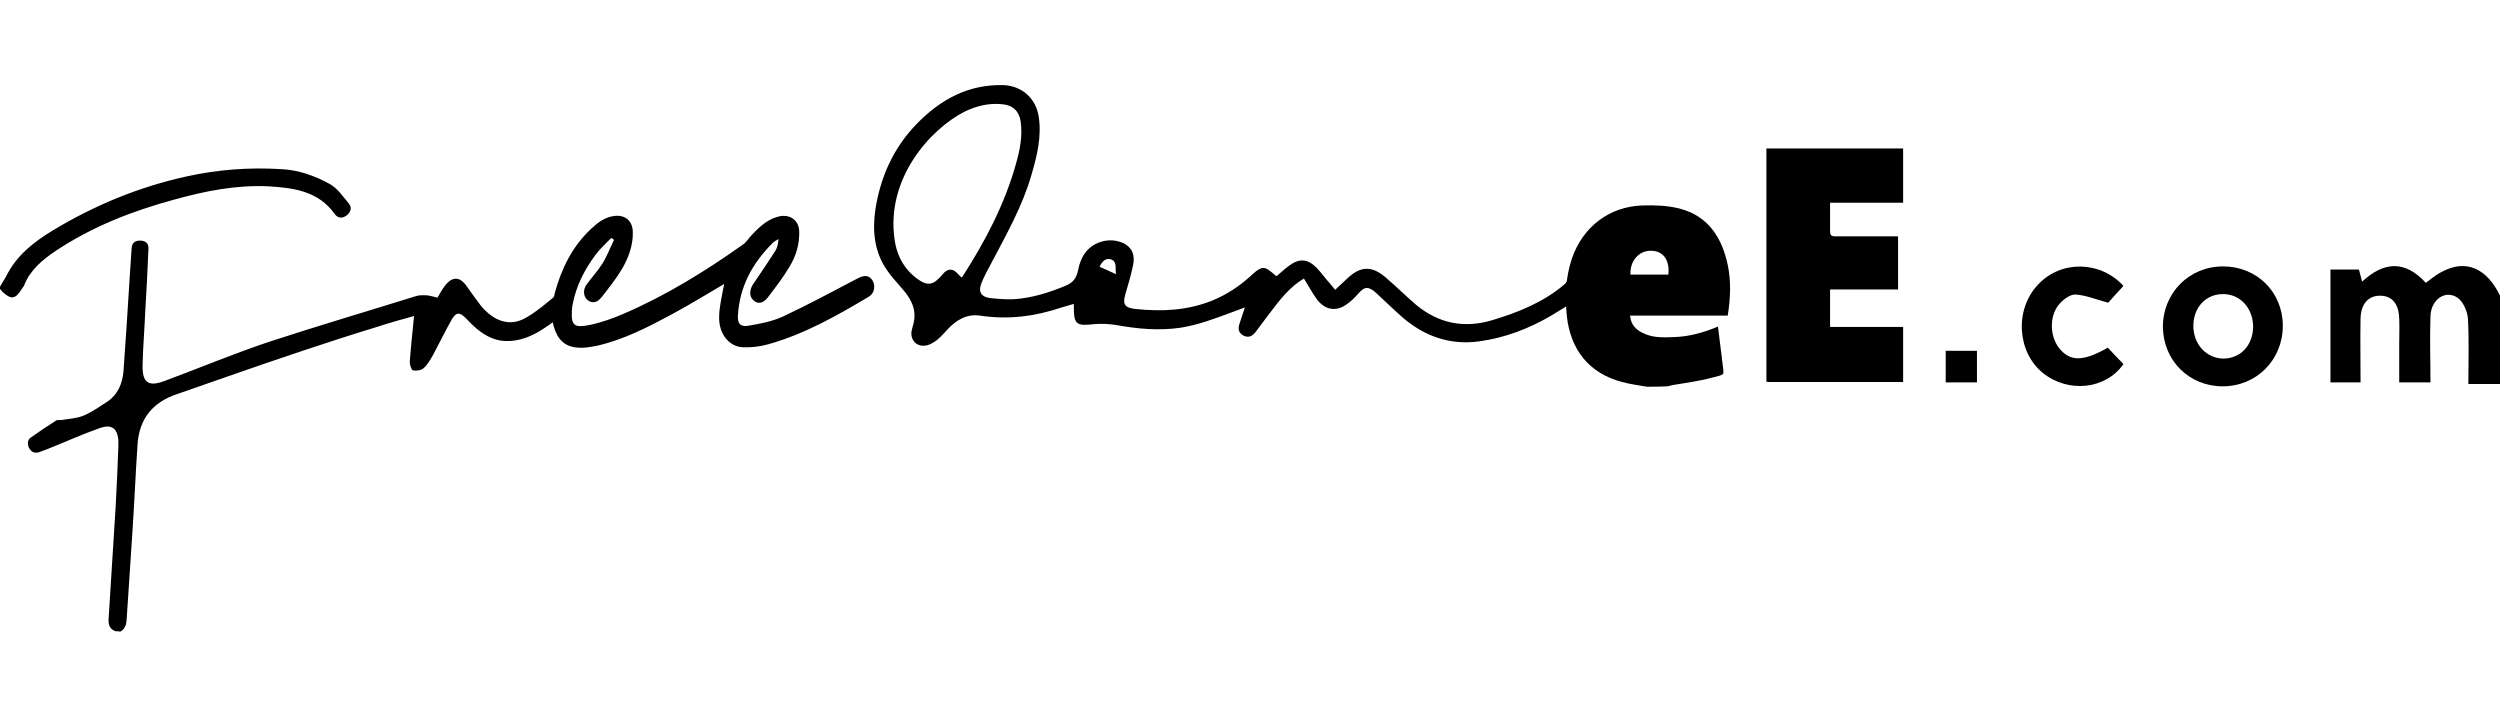
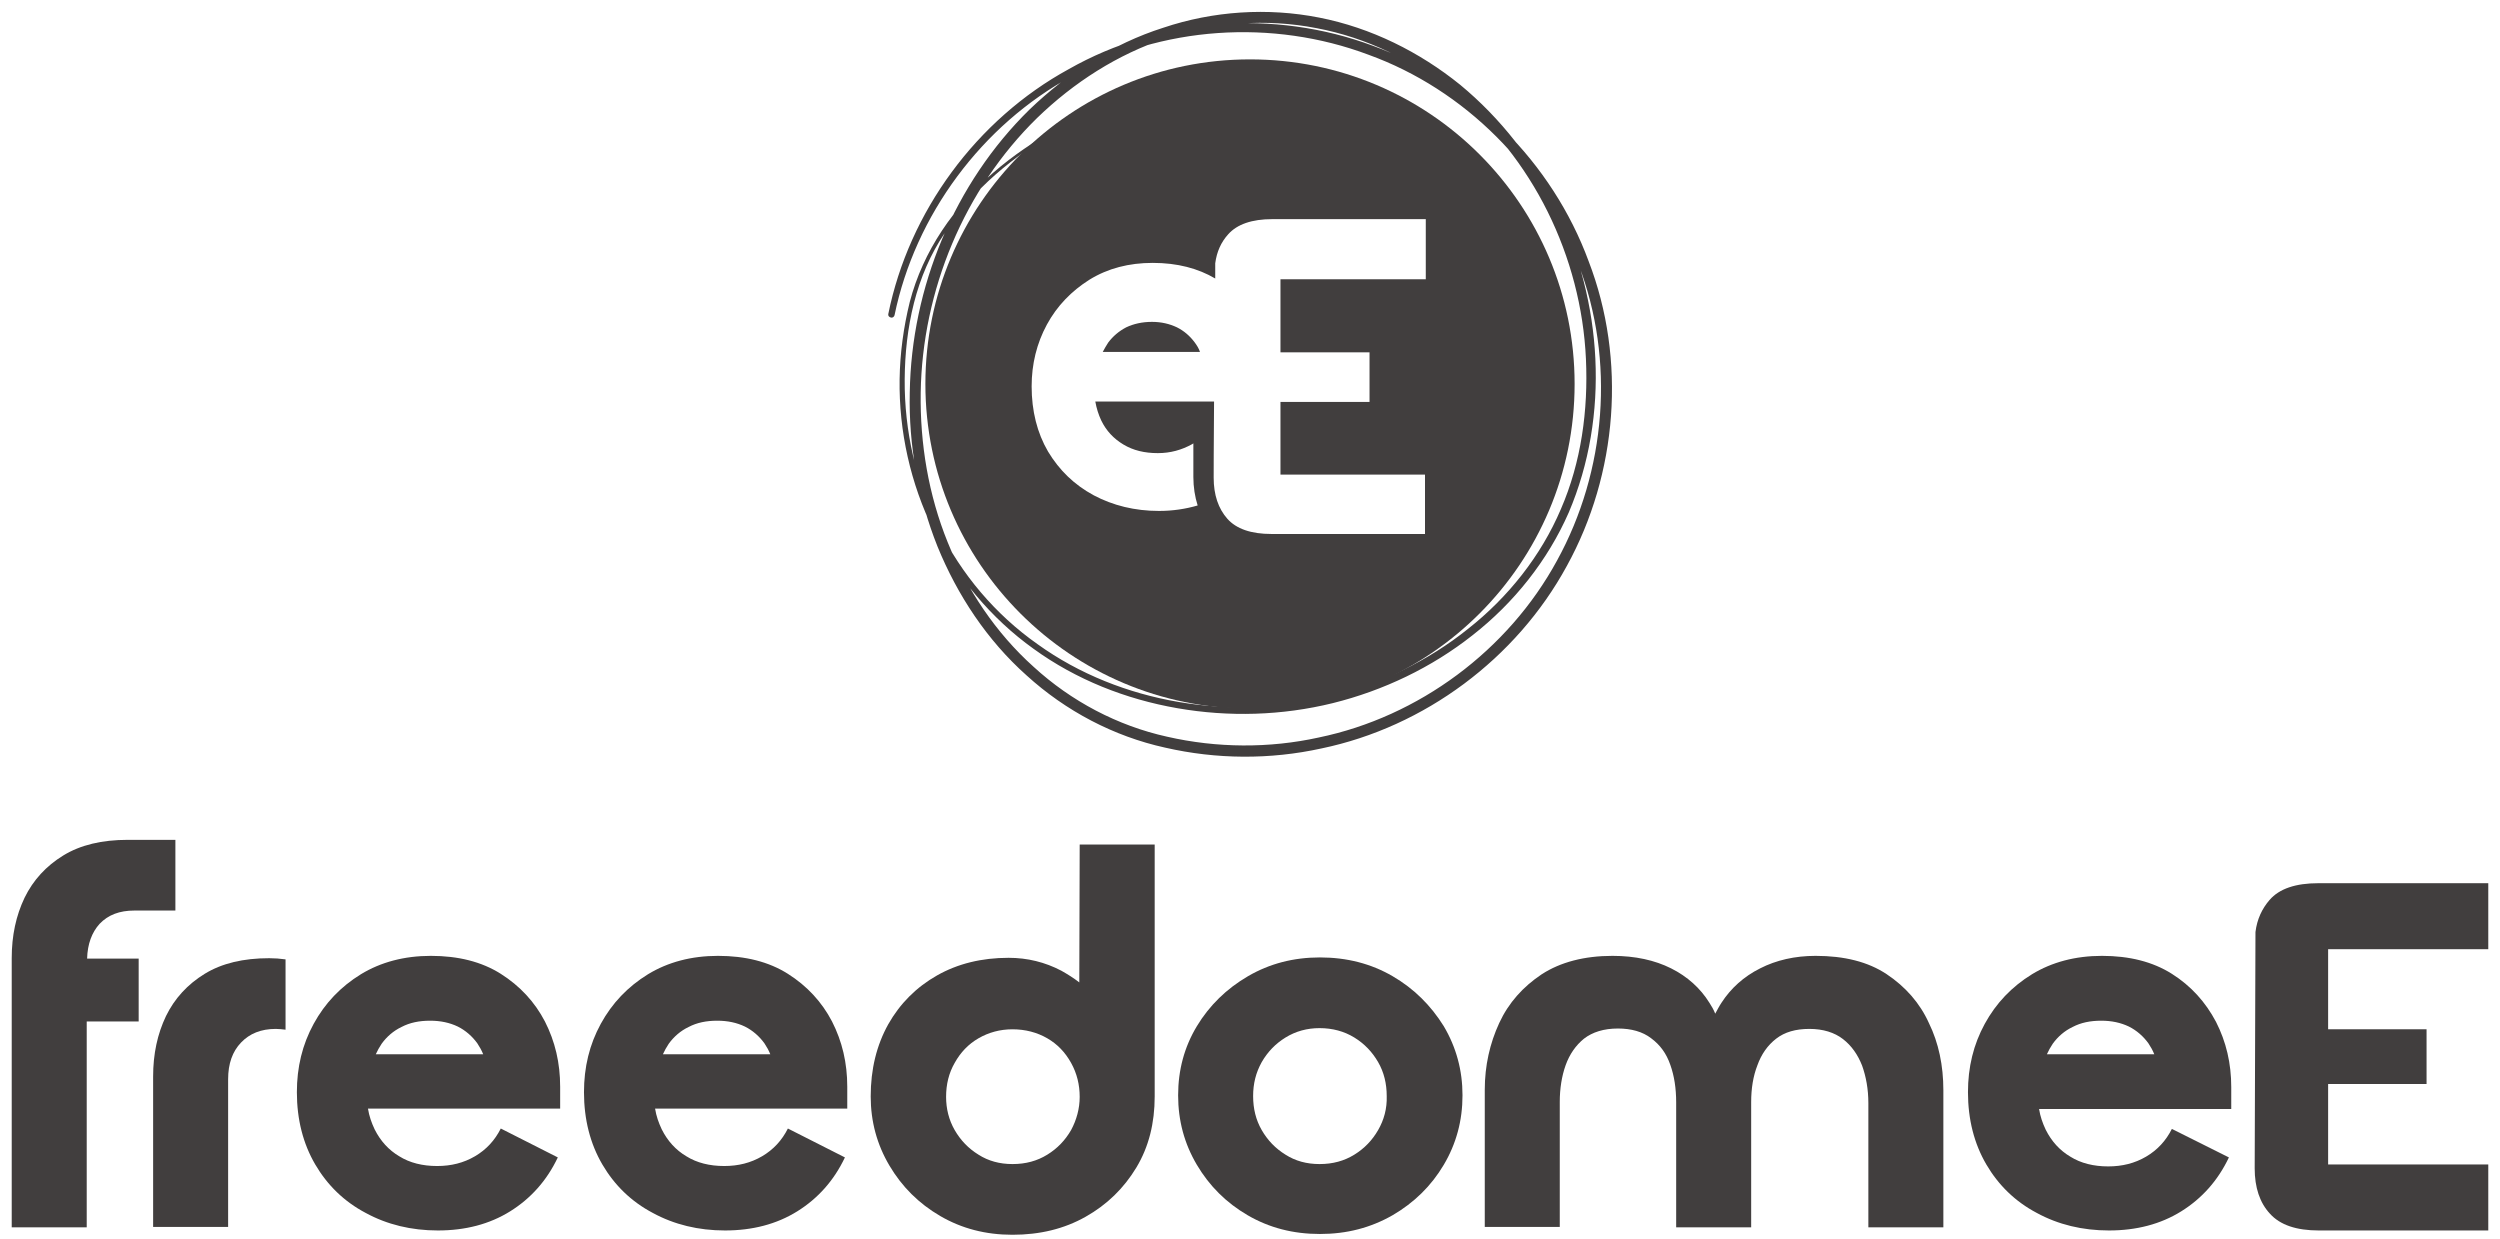
- <svg xmlns="http://www.w3.org/2000/svg" version="1.1" id="logotipoFreedomeE" x="0px" y="0px" viewBox="0 0 640 183.5" style="enable-background:new 0 0 640 183.5;" xml:space="preserve">
-   <path d="M640,98.3c-2.6,0-5.1,0-8.1,0c0-5.8,0.2-11.2-0.1-16.6c-0.1-1.9-1.2-4.5-2.7-5.5c-3.1-2.1-6.8,0.5-6.9,4.8  c-0.2,5.5,0,11,0,16.9c-2.6,0-5,0-8,0c0-3.1,0-6.4,0-9.7c0-2.2,0.1-4.4,0-6.6c-0.1-3.8-1.8-5.8-4.7-5.9c-3.1-0.1-5.1,2-5.2,5.8  c-0.1,5.4,0,10.8,0,16.4c-2.7,0-5.1,0-7.7,0c0-9.6,0-19.1,0-28.9c2.4,0,4.7,0,7.3,0c0.2,0.9,0.5,1.9,0.8,3.1  c5.5-5.1,10.9-5.6,16.3,0.3c1.3-0.9,2.6-2.1,4.1-2.8c6.2-3.4,11.7-0.9,15.1,6.5C640,83.5,640,90.9,640,98.3z" />
-   <path d="M584.4,83.4c0,8.7-6.7,15.5-15.4,15.5c-8.6,0-15.2-6.6-15.3-15.2c0-8.7,6.7-15.5,15.4-15.5  C577.8,68.2,584.4,74.8,584.4,83.4z M576.8,83.5c-0.1-4.8-3.5-8.4-8-8.2c-4.2,0.1-7.3,3.5-7.3,8.1c0,4.8,3.4,8.4,7.8,8.4  C573.7,91.7,576.8,88.3,576.8,83.5z" />
-   <path d="M543.6,73.2c-1.6,1.7-3,3.3-3.9,4.3c-3-0.8-5.6-1.9-8.3-2.1c-1.3-0.1-3,1.1-4,2.2c-2.8,2.9-2.8,8.4-0.2,11.6  c2.8,3.4,6.1,3.4,12.4-0.2c1.3,1.4,2.6,2.8,4,4.2c-4.5,6.5-14.1,7.5-20.6,2.3c-6.7-5.4-7.3-16.4-1.2-22.7  C527.6,66.6,537.7,66.7,543.6,73.2z" />
-   <path d="M506.1,89.8c0,2.7,0,5.3,0,8.1c-2.7,0-5.2,0-8,0c0-2.6,0-5.2,0-8.1C500.6,89.8,503.2,89.8,506.1,89.8z" />
-   <path d="M487.2,97.8c-11.5,0-23.1,0-34.6,0c-0.1,0-0.2-0.1-0.4-0.1c0-19.8,0-39.7,0-59.7c11.7,0,23.4,0,35,0c0,4.6,0,9.2,0,13.9  c-6.2,0-12.4,0-18.7,0c0,2.6,0,5,0,7.3c0,1,0.3,1.3,1.3,1.3c4.3,0,8.6,0,12.9,0c1.1,0,2.1,0,3.2,0c0,4.6,0,9,0,13.6  c-5.9,0-11.6,0-17.4,0c0,3.3,0,6.3,0,9.6c6.3,0,12.5,0,18.7,0C487.2,88.3,487.2,93,487.2,97.8z" />
-   <path d="M421.6,99c-2.1-0.4-4.2-0.6-6.3-1.2c-8.5-2.2-13.3-8.3-14.2-17c-0.5-5-0.3-9.8,1.3-14.6c2.8-8.1,9.5-13.3,18-13.6  c3.2-0.1,6.5,0,9.6,0.8c7.3,1.9,10.8,7.4,12.3,14.4c0.9,4.3,0.7,8.6,0,13c-8.3,0-16.6,0-25,0c0.2,2.4,1.6,3.7,3.4,4.5  c2.4,1.2,5.1,1.1,7.7,1c3.9-0.1,7.6-1.1,11.4-2.7c0.3,2.7,0.7,5.4,1,8c0,0.3,0,0.6,0.1,0.9c0.4,3.9,1,3.2-2.7,4.2  c-3.3,0.9-6.7,1.3-10.1,1.9c-0.4,0.1-0.8,0.2-1.2,0.3C425.1,99,423.4,99,421.6,99z M417.4,70.3c3.2,0,6.5,0,9.7,0  c0.4-3.8-1.4-6.1-4.4-6.1C419.6,64.1,417.2,66.8,417.4,70.3z" />
-   <path d="M326.8,70.7c1.1-0.9,2-1.8,3.1-2.6c2.6-2,4.8-1.9,7.1,0.4c1.2,1.2,2.2,2.7,3.4,4c0.4,0.5,0.8,1,1.4,1.7c1.1-1.1,2.2-2,3.2-3  c3.3-3.1,6.2-3.2,9.7-0.2c2.7,2.3,5.2,4.8,7.9,7.1c5.7,4.7,12.2,6,19.3,3.9c6.7-2,13.2-4.6,18.6-9.2c0.5-0.4,0.9-1.2,1.1-1.9  c0.2,0.2-0.1,7.2-0.4,7.4c-1.4,0.8-2.7,1.7-4.1,2.5c-5.8,3.4-11.9,5.7-18.5,6.6c-7.4,1-13.9-1.3-19.5-6.1c-2.3-2-4.5-4.2-6.8-6.3  c-2-1.8-3-1.7-4.7,0.3c-0.8,0.9-1.7,1.8-2.7,2.5c-2.8,2.1-5.7,1.6-7.8-1.2c-1.2-1.7-2.2-3.5-3.3-5.3c-3.7,2.2-6.2,5.5-8.7,8.8  c-1.2,1.6-2.4,3.2-3.6,4.8c-0.8,1.1-1.8,1.7-3.2,1c-1.2-0.7-1.5-1.6-0.9-3.3c0.4-1.2,0.8-2.4,1.3-3.9c-1.3,0.5-2.4,0.9-3.5,1.3  c-4.3,1.6-8.5,3.2-13,3.9c-5.6,0.8-11,0.3-16.5-0.7c-1.9-0.3-3.9-0.4-5.8-0.2c-4.3,0.5-5,0-5-4.3c0-0.2,0-0.4,0-0.9  c-1.1,0.3-2.1,0.6-3.1,0.9c-6.8,2.3-13.7,3.2-20.9,2.1c-3.4-0.5-6.1,1.1-8.4,3.6c-1.1,1.2-2.2,2.5-3.6,3.3c-2.7,1.7-5.4,0.6-5.6-2.2  c0-0.7,0.2-1.4,0.4-2.1c1.1-3.5-0.1-6.4-2.4-9.1c-1.4-1.7-3-3.3-4.2-5.1c-3.3-4.7-3.8-10.1-3-15.6c1.3-8.3,4.6-15.7,10.5-21.8  c6.1-6.3,13.3-10.3,22.4-10c4.6,0.2,8.2,3.4,8.9,8c0.8,5.1-0.4,10-1.8,14.8c-2.3,8.1-6.5,15.5-10.4,22.9c-0.9,1.7-1.8,3.3-2.5,5.1  c-0.8,2.1,0,3.4,2.2,3.7c2,0.2,4.1,0.4,6.1,0.3c4.7-0.3,9.1-1.7,13.4-3.5c1.9-0.8,2.7-2,3.1-4c0.7-3.5,2.5-6.3,6.2-7.3  c1.9-0.5,3.8-0.3,5.5,0.5c2.1,1.1,3,3,2.3,5.9c-0.5,2.4-1.2,4.7-1.9,7.1c-0.8,2.7-0.1,3.5,2.6,3.8c6.7,0.7,13.2,0.4,19.5-2.1  c3.7-1.5,6.9-3.6,9.8-6.2c0.5-0.5,1.1-1,1.6-1.4c1.5-1.1,2.2-1.1,3.7,0.1C326,70,326.3,70.4,326.8,70.7z M246.1,71  c0.1-0.1,0.3-0.1,0.3-0.2c5.8-9,10.8-18.5,13.7-28.9c1-3.5,1.7-7.1,1.2-10.7c-0.3-2.6-2-4.3-4.6-4.5c-3.5-0.4-6.7,0.4-9.8,1.9  c-8.8,4.5-20.1,17.1-17.9,32.6c0.6,4.5,2.7,8.2,6.6,10.7c1.8,1.1,3.1,1,4.6-0.5c0.6-0.5,1-1.1,1.6-1.7c1-0.9,2-0.9,3,0  C245.2,70.1,245.6,70.5,246.1,71z M281.5,68.3c1.4,0.6,2.7,1.2,4.2,1.9c-0.3-1.5,0.4-3.2-1.3-3.8C283.1,66,282.1,66.9,281.5,68.3z" />
-   <path d="M29.6,161.6c-1.5-0.5-1.9-1.7-1.8-3.1c0.6-9.6,1.2-19.1,1.8-28.7c0.3-5.2,0.5-10.3,0.7-15.5c0-0.6,0-1.1,0-1.7  c-0.3-2.9-1.7-4-4.5-3.1c-4.6,1.6-9,3.6-13.5,5.4c-0.8,0.3-1.6,0.6-2.4,0.9c-1.2,0.3-2-0.2-2.5-1.2c-0.4-1-0.4-2,0.5-2.6  c2.1-1.5,4.2-2.9,6.4-4.3c0.4-0.3,1.1-0.1,1.6-0.2c1.8-0.3,3.8-0.4,5.5-1.1c2.1-0.9,4.1-2.3,6.1-3.6c2.7-1.8,3.8-4.6,4.1-7.6  c0.6-8.1,1.1-16.2,1.6-24.2c0.2-2.5,0.3-5,0.5-7.5c0.1-1.5,1.1-2,2.4-1.9c1.4,0.1,2,0.9,1.9,2.2c-0.2,5.2-0.5,10.4-0.8,15.7  c-0.2,4.7-0.6,9.3-0.7,14c-0.1,4.5,1.5,5.6,5.7,4c8.9-3.3,17.7-7,26.7-10c12.5-4.1,25.1-7.8,37.6-11.7c0.9-0.3,1.9-0.2,2.8-0.2  c0.9,0.1,1.8,0.4,2.7,0.6c0.6-1,1.1-2,1.8-2.9c1.9-2.6,3.9-2.6,5.7,0c1.2,1.7,2.4,3.4,3.7,5.1c0.5,0.6,1.1,1.2,1.7,1.7  c3,2.6,6.4,3.2,9.8,1.2c2.5-1.4,4.7-3.3,6.9-5.1c0.3-0.2,0.3-0.7,0.4-1.1c1.7-6.3,4.5-12,9.3-16.5c1.7-1.6,3.5-3,5.9-3.3  c2.8-0.4,4.7,1.2,4.8,4c0.1,3.5-1.1,6.7-2.8,9.6c-1.5,2.5-3.4,4.9-5.2,7.2c-1.2,1.5-2.5,1.6-3.6,0.7c-1.1-0.9-1.2-2.7-0.2-4  c1.3-1.8,2.8-3.4,4-5.3c1.2-1.9,2-4.1,3-6.1c-0.2-0.2-0.5-0.3-0.7-0.5c-1.4,1.4-2.9,2.8-4.1,4.4c-2.8,3.8-4.9,7.9-5.8,12.6  c-0.1,0.6-0.2,1.1-0.2,1.7c-0.2,3.7,0.6,4.4,4.5,3.6c3-0.6,6-1.7,8.8-2.9c10.9-4.7,20.9-10.9,30.5-17.7c0.9-0.6,1.5-1.7,2.3-2.5  c2.1-2.2,4.3-4.3,7.5-4.8c2.6-0.3,4.5,1.3,4.6,3.9c0.1,3.3-0.8,6.3-2.5,9.1c-1.6,2.7-3.6,5.3-5.5,7.8c-1.3,1.7-2.7,1.8-3.8,0.7  c-1.1-1-0.9-2.8,0.1-4.2c1.9-2.8,3.8-5.6,5.6-8.4c0.5-0.8,0.7-1.8,0.8-3c-0.5,0.3-1.1,0.6-1.5,1c-5.2,5.2-8.5,11.2-8.9,18.7  c-0.1,2,0.7,2.8,2.6,2.5c3-0.5,6.2-1.1,9-2.4c6.4-3,12.7-6.4,19-9.7c1.7-0.9,2.9-0.9,3.8,0.4c0.9,1.4,0.6,3.3-0.8,4.2  c-8.2,4.9-16.5,9.6-25.7,12.2c-2.1,0.6-4.4,0.9-6.7,0.8c-3.5-0.2-6.1-3.5-6-7.7c0-2.4,0.6-4.8,1-7.1c0.1-0.4,0.2-0.9,0.3-1.4  c-4.5,2.6-8.8,5.3-13.3,7.7c-6.1,3.3-12.3,6.5-19.2,8.1c-1.9,0.4-3.9,0.7-5.8,0.4c-3.3-0.5-4.9-3-5.6-6.4c-0.5,0.4-1,0.7-1.4,1  c-2.9,2-5.9,3.6-9.6,3.8c-3.3,0.2-6-1.1-8.4-3.1c-1.1-0.9-2-1.9-3-2.9c-1.5-1.4-2.3-1.4-3.4,0.4c-1.7,3-3.2,6.1-4.8,9.1  c-0.7,1.2-1.4,2.5-2.4,3.4c-0.6,0.6-1.9,0.8-2.8,0.6c-0.4-0.1-0.8-1.4-0.8-2.2c0.2-2.9,0.5-5.8,0.8-8.7c0.1-0.9,0.2-1.8,0.3-3  c-3.2,0.9-6.2,1.7-9.2,2.7C84,87.5,71.1,91.9,58.2,96.4c-4.3,1.5-8.6,3-12.9,4.5c-6.3,2.1-9.7,6.4-10.1,13  c-0.5,7.4-0.8,14.8-1.3,22.3c-0.5,7.6-1,15.1-1.5,22.7c-0.1,1.2-0.5,2.2-1.6,2.8C30.4,161.6,30,161.6,29.6,161.6z" />
-   <path d="M0,73.4c0.5-0.9,1.1-1.8,1.6-2.7c2.6-5.3,7.1-8.8,11.9-11.7c10.6-6.4,21.9-11.1,34.1-13.8c8.1-1.8,16.2-2.4,24.4-1.9  c4.4,0.2,8.6,1.7,12.4,3.8c2,1.1,3.4,3.2,4.9,5c0.8,1,0.6,2.1-0.5,3c-1.1,0.9-2.3,0.8-3.1-0.3c-4.2-5.9-10.5-6.7-16.9-7.1  c-8.3-0.4-16.3,1.2-24.2,3.4c-10.7,2.9-21,6.9-30.3,13.1c-3.4,2.3-6.5,4.8-8.1,8.8c-0.1,0.3-0.3,0.5-0.5,0.8c-1.8,2.9-2.8,3-5.2,0.8  C0.4,74.3,0.2,74.2,0,74C0,73.8,0,73.6,0,73.4z" />
+ <svg xmlns="http://www.w3.org/2000/svg" version="1.1" id="logotipoFreedomeE" x="0px" y="0px" viewBox="0 0 640 317" style="enable-background:new 0 0 640 317;" xml:space="preserve">
+   <style type="text/css">
+ 	.st0{fill:#413E3E;}
+ </style>
+   <path class="st0" d="M483,249.4c-4.8-3.2-10.9-4.7-18.2-4.7c-5.3,0-10.1,1.1-14.2,3.2c-4.2,2.1-7.5,5.1-9.9,8.8  c-0.6,0.9-1.1,1.9-1.6,2.8c-0.4-1-0.9-1.9-1.5-2.8c-2.3-3.7-5.6-6.7-9.8-8.8c-4.2-2.1-9.2-3.2-15-3.2c-7.2,0-13.3,1.6-18.1,4.7  c-4.8,3.2-8.5,7.3-10.9,12.5c-2.4,5.2-3.7,10.9-3.7,17.1v35.1h19.2v-32c0-3.4,0.5-6.6,1.5-9.4c1-2.8,2.6-5.1,4.7-6.8  c2.2-1.7,5.1-2.6,8.7-2.6c3.4,0,6.3,0.8,8.5,2.5c2.3,1.7,3.9,3.9,4.9,6.8c1,2.8,1.5,6,1.5,9.6v32h19.2v-32.1c0-3.4,0.5-6.6,1.6-9.4  c1-2.8,2.6-5.1,4.8-6.8c2.2-1.7,5-2.5,8.5-2.5c3.5,0,6.4,0.9,8.6,2.6c2.2,1.7,3.8,4,4.9,6.8c1,2.8,1.6,6,1.6,9.6v31.8h19.2v-35.1  c0-6.3-1.2-12.1-3.7-17.2C491.5,256.8,487.8,252.6,483,249.4z" />
+   <path class="st0" d="M276.3,251.5c-1.4-1.1-3-2.1-4.6-3c-4.2-2.2-8.7-3.3-13.5-3.3c-6.9,0-13,1.5-18.3,4.5c-5.3,3-9.5,7.2-12.5,12.5  c-3,5.4-4.5,11.5-4.5,18.5c0,6.4,1.6,12.3,4.8,17.7c3.2,5.4,7.5,9.7,13,12.9c5.5,3.2,11.6,4.8,18.5,4.8c7,0,13.2-1.5,18.7-4.6  c5.5-3.1,9.8-7.3,13-12.6c3.2-5.3,4.7-11.4,4.7-18.2v-64.5h-19.2L276.3,251.5z M274.2,289.3c-1.5,2.6-3.5,4.7-6.1,6.3  c-2.6,1.6-5.5,2.4-8.9,2.4c-3.3,0-6.2-0.8-8.7-2.4c-2.6-1.6-4.6-3.7-6.1-6.3c-1.5-2.6-2.2-5.5-2.2-8.5c0-3.2,0.7-6.1,2.2-8.7  c1.5-2.7,3.5-4.8,6.1-6.3c2.6-1.5,5.5-2.3,8.7-2.3c3.3,0,6.3,0.8,8.9,2.3c2.6,1.5,4.6,3.6,6.1,6.3c1.5,2.7,2.2,5.6,2.2,8.7  C276.4,283.8,275.6,286.7,274.2,289.3z" />
+   <path class="st0" d="M356.5,249.9c-5.5-3.2-11.7-4.8-18.6-4.8c-6.8,0-12.9,1.6-18.4,4.8c-5.5,3.2-9.9,7.5-13.1,12.8  c-3.2,5.3-4.8,11.2-4.8,17.7c0,6.5,1.6,12.4,4.8,17.8c3.2,5.4,7.5,9.7,13,12.9c5.5,3.2,11.6,4.8,18.5,4.8c6.9,0,13-1.6,18.6-4.8  c5.5-3.2,9.9-7.5,13.1-12.9c3.2-5.4,4.8-11.3,4.8-17.8c0-6.4-1.6-12.3-4.8-17.7C366.3,257.4,362,253.1,356.5,249.9z M352.8,289.3  c-1.5,2.6-3.5,4.7-6.1,6.3c-2.6,1.6-5.5,2.4-8.9,2.4c-3.3,0-6.2-0.8-8.7-2.4c-2.6-1.6-4.6-3.7-6.1-6.3c-1.5-2.6-2.2-5.5-2.2-8.7  c0-3.2,0.7-6,2.2-8.7c1.5-2.6,3.5-4.7,6.1-6.3c2.6-1.6,5.5-2.4,8.7-2.4c3.3,0,6.3,0.8,8.9,2.4c2.6,1.6,4.6,3.7,6.1,6.3  c1.5,2.6,2.2,5.5,2.2,8.7C355.1,283.8,354.3,286.7,352.8,289.3z" />
+   <path class="st0" d="M128.2,249.3c-4.9-3.1-10.9-4.6-17.9-4.6c-6.8,0-12.8,1.6-17.9,4.7c-5.2,3.2-9.2,7.4-12.1,12.7  c-2.9,5.3-4.3,11.1-4.3,17.5c0,7,1.6,13.2,4.7,18.5c3.1,5.3,7.4,9.5,12.9,12.4c5.5,3,11.7,4.5,18.5,4.5c7,0,13.2-1.6,18.5-4.9  c5.3-3.3,9.4-7.9,12.2-13.8l-14.6-7.4c-1.5,3-3.7,5.4-6.6,7.1c-2.9,1.7-6.1,2.5-9.7,2.5c-3.7,0-7-0.8-9.7-2.5  c-2.7-1.6-4.8-3.9-6.3-6.9c-0.8-1.7-1.4-3.4-1.7-5.3h49.2v-5.6c0-6.1-1.3-11.6-3.9-16.7C136.9,256.5,133.1,252.4,128.2,249.3z   M96.2,269.9c0.4-0.9,0.9-1.8,1.5-2.7c1.3-1.8,3-3.3,5.1-4.3c2.1-1.1,4.5-1.6,7.3-1.6c2.7,0,5,0.5,7.1,1.5c2,1,3.7,2.5,5,4.3  c0.6,0.9,1.1,1.8,1.5,2.8H96.2z" />
+   <path class="st0" d="M73.1,245.6c-1.4-0.2-2.8-0.3-4.2-0.3c-6.6,0-12.1,1.3-16.5,4c-4.4,2.7-7.7,6.3-9.9,10.8  c-2.2,4.6-3.3,9.7-3.3,15.5v38.5h19.2v-37.8c0-4,1.1-7.1,3.3-9.4c2.2-2.3,5.1-3.5,8.9-3.5c0.8,0,1.6,0.1,2.5,0.2V245.6z" />
+   <path class="st0" d="M34.4,233.1l10.5,0v-18.1c0,0-12,0-12.2,0c-6.6,0-12.1,1.3-16.5,4c-4.4,2.7-7.7,6.3-9.9,10.8  c-2.2,4.6-3.3,9.7-3.3,15.5v0.1v16.1v52.7h19.2v-52.7h13.3v-16.1H22.3c0.1-3.7,1.2-6.7,3.2-8.9C27.7,234.2,30.6,233.1,34.4,233.1z" />
+   <path class="st0" d="M201.7,249.3c-4.9-3.1-10.9-4.6-17.9-4.6c-6.8,0-12.8,1.6-17.9,4.7c-5.2,3.2-9.2,7.4-12.1,12.7  c-2.9,5.3-4.3,11.1-4.3,17.5c0,7,1.6,13.2,4.7,18.5c3.1,5.3,7.4,9.5,12.9,12.4c5.5,3,11.7,4.5,18.5,4.5c7,0,13.2-1.6,18.5-4.9  c5.3-3.3,9.4-7.9,12.2-13.8l-14.6-7.4c-1.5,3-3.7,5.4-6.6,7.1c-2.9,1.7-6.1,2.5-9.7,2.5c-3.7,0-7-0.8-9.7-2.5  c-2.7-1.6-4.8-3.9-6.3-6.9c-0.8-1.7-1.4-3.4-1.7-5.3h49.2v-5.6c0-6.1-1.3-11.6-3.9-16.7C210.4,256.5,206.6,252.4,201.7,249.3z   M169.7,269.9c0.4-0.9,0.9-1.8,1.5-2.7c1.3-1.8,3-3.3,5.1-4.3c2.1-1.1,4.5-1.6,7.3-1.6c2.7,0,5,0.5,7.1,1.5c2,1,3.7,2.5,5,4.3  c0.6,0.9,1.1,1.8,1.5,2.8H169.7z" />
+   <path class="st0" d="M637,243v-16.9h-43.5c-5.8,0-10,1.4-12.5,4.3c-1.9,2.2-3.2,4.9-3.6,8.2c0,0.3-0.2,60.5-0.2,60.5  c0,4.9,1.3,8.8,3.9,11.6c2.6,2.9,6.8,4.3,12.5,4.3H637v-16.9h-41v-20.6h25.2v-14H596V243H637z" />
+   <path class="st0" d="M556,249.3c-4.9-3.1-10.9-4.6-17.9-4.6c-6.8,0-12.8,1.6-17.9,4.7c-5.2,3.2-9.2,7.4-12.1,12.7  c-2.9,5.3-4.3,11.1-4.3,17.5c0,7,1.6,13.2,4.7,18.5c3.1,5.3,7.4,9.5,12.9,12.4c5.5,3,11.7,4.5,18.5,4.5c7,0,13.2-1.6,18.5-4.9  c5.3-3.3,9.4-7.9,12.2-13.8L556,289c-1.5,3-3.7,5.4-6.6,7.1c-2.9,1.7-6.1,2.5-9.7,2.5c-3.7,0-7-0.8-9.7-2.5  c-2.7-1.6-4.8-3.9-6.3-6.9c-0.8-1.7-1.4-3.4-1.7-5.3h49.2v-5.6c0-6.1-1.3-11.6-3.9-16.7C564.6,256.5,560.9,252.4,556,249.3z   M524,269.9c0.4-0.9,0.9-1.8,1.5-2.7c1.3-1.8,3-3.3,5.1-4.3c2.1-1.1,4.5-1.6,7.3-1.6c2.7,0,5,0.5,7.1,1.5c2,1,3.7,2.5,5,4.3  c0.6,0.9,1.1,1.8,1.5,2.8H524z" />
+   <path class="st0" d="M227.4,80.4c5.3-26.2,22.6-49.8,46.2-62.7c23.4-13.3,52.6-15.4,77.8-6c25.3,9.2,46,29.9,55.3,55.2  c9.7,25.2,7.4,54.4-5.6,78c-12.9,23.7-36.4,41.2-62.8,46.7c-13.2,2.9-26.9,2.8-40-0.2c-13.2-2.9-25.5-9.4-35.5-18.5  c-10.1-9-17.7-20.5-22.8-33c-5-12.5-7.4-26-7.1-39.4c0.4-26.9,11.4-53.6,30.7-72.5c9.7-9.3,21.3-16.8,34.2-20.9  c12.8-4.3,26.7-5.2,39.9-2.6c13.3,2.6,25.7,8.8,36.1,17.2c10.4,8.6,18.8,19.4,24.7,31.4c11.7,24.1,13.7,53.2,3.1,78.1  c-5.4,12.3-14,23.1-24.6,31.4c-10.5,8.3-22.9,14.2-35.8,17.4c-13,3.2-26.6,3.6-39.8,1.3c-13.2-2.3-25.9-7.3-36.8-15.2  c-10.9-7.8-19.7-18.4-25.6-30.3c-5.9-12-8.9-25.4-8.7-38.7c0.1-6.7,1-13.3,2.6-19.8c1.7-6.5,4.5-12.6,8.2-18.2  c7.4-11.2,18-19.9,29.6-26.2c11.7-6.4,24.5-10.4,37.6-12.4c13.1-1.9,26.6-1.7,39.6,1c-13-2.6-26.4-2.7-39.5-0.7  c-13.1,2.1-25.8,6.2-37.4,12.6c-11.5,6.4-22,15.1-29.1,26.2c-7.5,11-10.2,24.4-10.3,37.5c-0.1,13.2,2.9,26.3,8.7,38.1  c5.8,11.8,14.5,22.1,25.3,29.7c10.7,7.7,23.2,12.6,36.1,14.8c12.9,2.2,26.3,1.8,39.1-1.5c12.7-3.2,24.8-9,35-17.2  c10.3-8.1,18.7-18.7,23.8-30.7c5.2-12,7-25.3,6.4-38.4c-0.6-13.1-4-26-9.8-37.7c-5.8-11.7-14.1-22.2-24.2-30.5  c-10.1-8.2-22.2-14.1-35-16.5c-12.8-2.5-26.2-1.5-38.5,2.6c-12.4,4.1-23.6,11.3-33,20.4c-18.7,18.3-29.4,44.2-29.8,70.3  c-0.2,13.1,2,26.2,6.9,38.3c4.9,12.1,12.3,23.2,22,31.9c9.6,8.8,21.5,15.1,34.2,17.9c12.7,2.9,26.1,3,38.8,0.2  c25.6-5.3,48.5-22.3,61-45.3c12.6-22.9,14.9-51.3,5.5-75.8c-9-24.6-29.2-44.8-53.8-53.7c-24.5-9.2-53-7.4-75.9,5.5  C251.4,32,234.3,55,229,80.7c-0.1,0.4-0.5,0.7-0.9,0.6C227.6,81.2,227.3,80.8,227.4,80.4z" />
+   <path class="st0" d="M301.3,83.8c-1.9-0.9-4-1.4-6.4-1.4c-2.5,0-4.7,0.5-6.6,1.4c-1.9,1-3.4,2.3-4.6,3.9c-0.5,0.8-1,1.6-1.4,2.4  h24.9c-0.3-0.9-0.8-1.7-1.4-2.5C304.6,86,303.1,84.7,301.3,83.8z" />
+   <path class="st0" d="M320,15.2c-45.9,0-83.1,37.2-83.1,83.1c0,45.9,37.2,83.1,83.1,83.1c45.9,0,83.1-37.2,83.1-83.1  C403.1,52.4,365.9,15.2,320,15.2z M364.9,71.5h-37.1v18.7h22.8v12.7h-22.8v18.6h37v15.2h-39.3c-5.2,0-9-1.3-11.3-3.9  c-2.3-2.6-3.5-6.1-3.5-10.5c0,0,0-8.9,0.1-19.5h-30.4c0.3,1.7,0.8,3.3,1.5,4.8c1.3,2.7,3.2,4.7,5.7,6.2c2.5,1.5,5.4,2.2,8.8,2.2  c3.2,0,6.1-0.8,8.8-2.3c0.1-0.1,0.2-0.1,0.3-0.2c0,2.7,0,5.6,0,8.6c0,2.6,0.4,5.1,1.1,7.3c-3.1,0.9-6.4,1.4-9.9,1.4  c-6.2,0-11.8-1.4-16.7-4c-5-2.7-8.8-6.4-11.7-11.2c-2.8-4.8-4.2-10.4-4.2-16.7c0-5.7,1.3-11,3.9-15.8c2.6-4.8,6.3-8.6,10.9-11.5  c4.7-2.9,10.1-4.3,16.2-4.3c6.3,0,11.6,1.4,16,4c0-2.4,0-3.8,0-3.9c0.4-3,1.5-5.4,3.3-7.4c2.3-2.6,6.1-3.9,11.3-3.9h39.3V71.5z" />
</svg>
